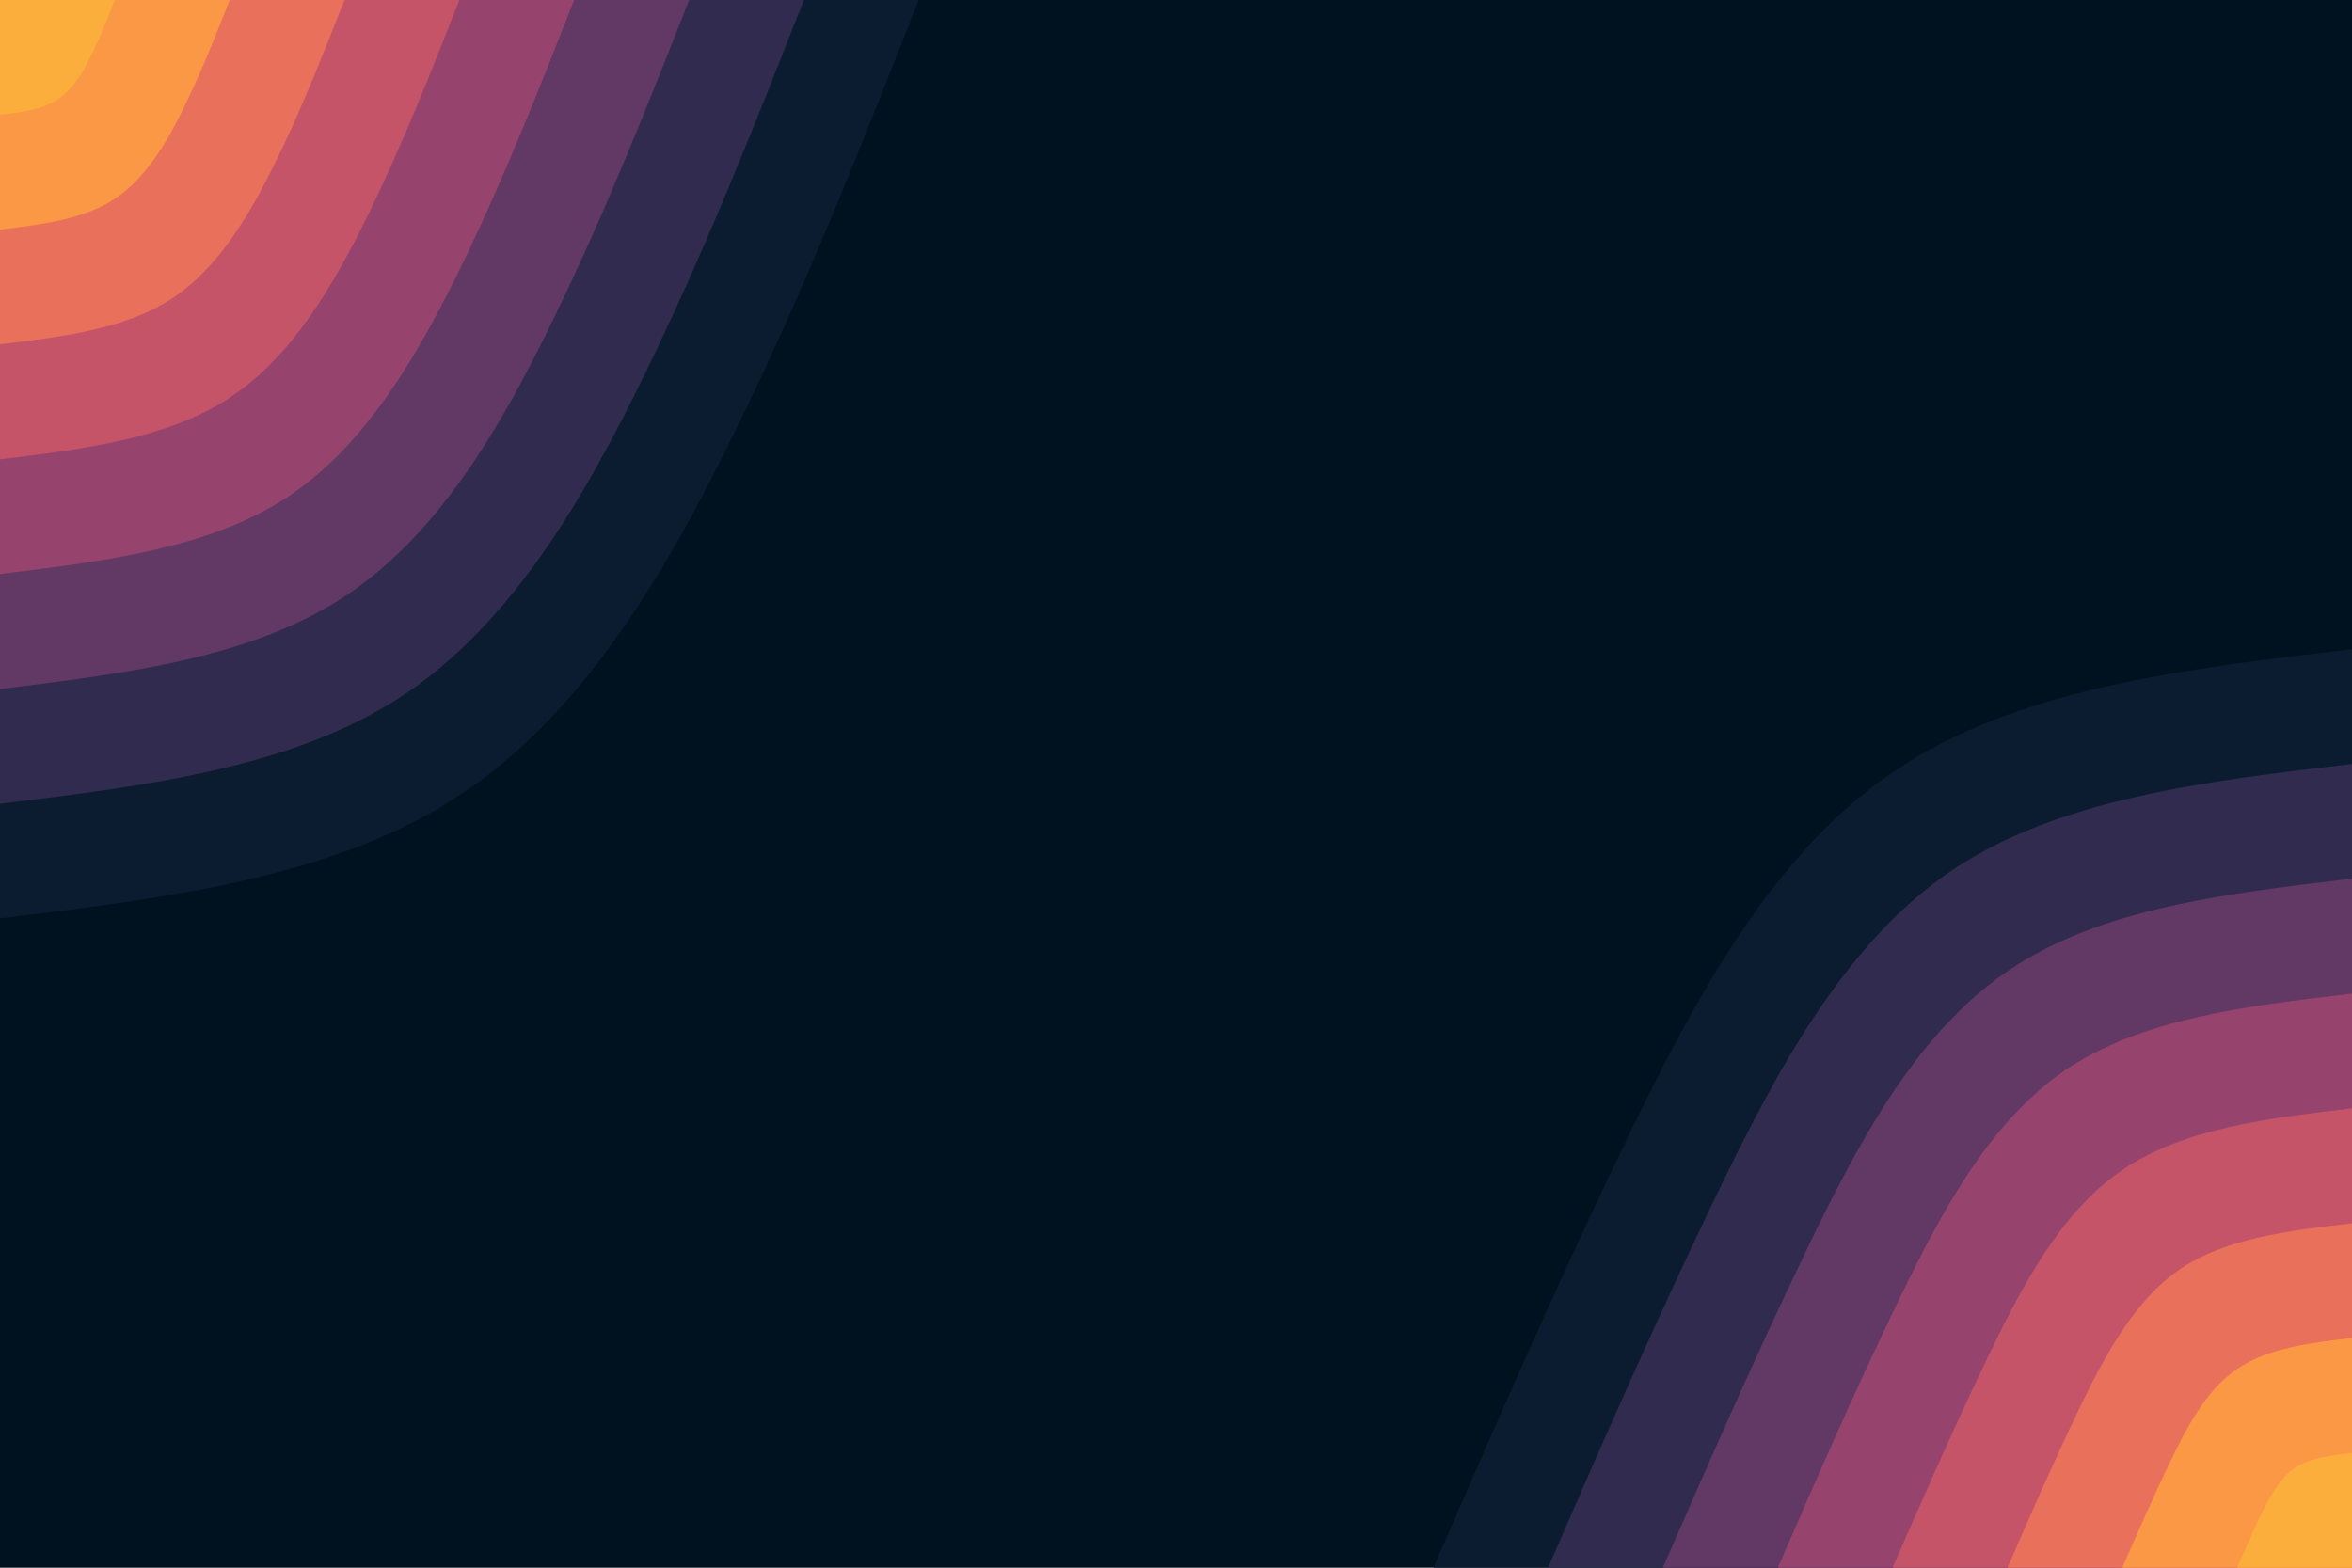
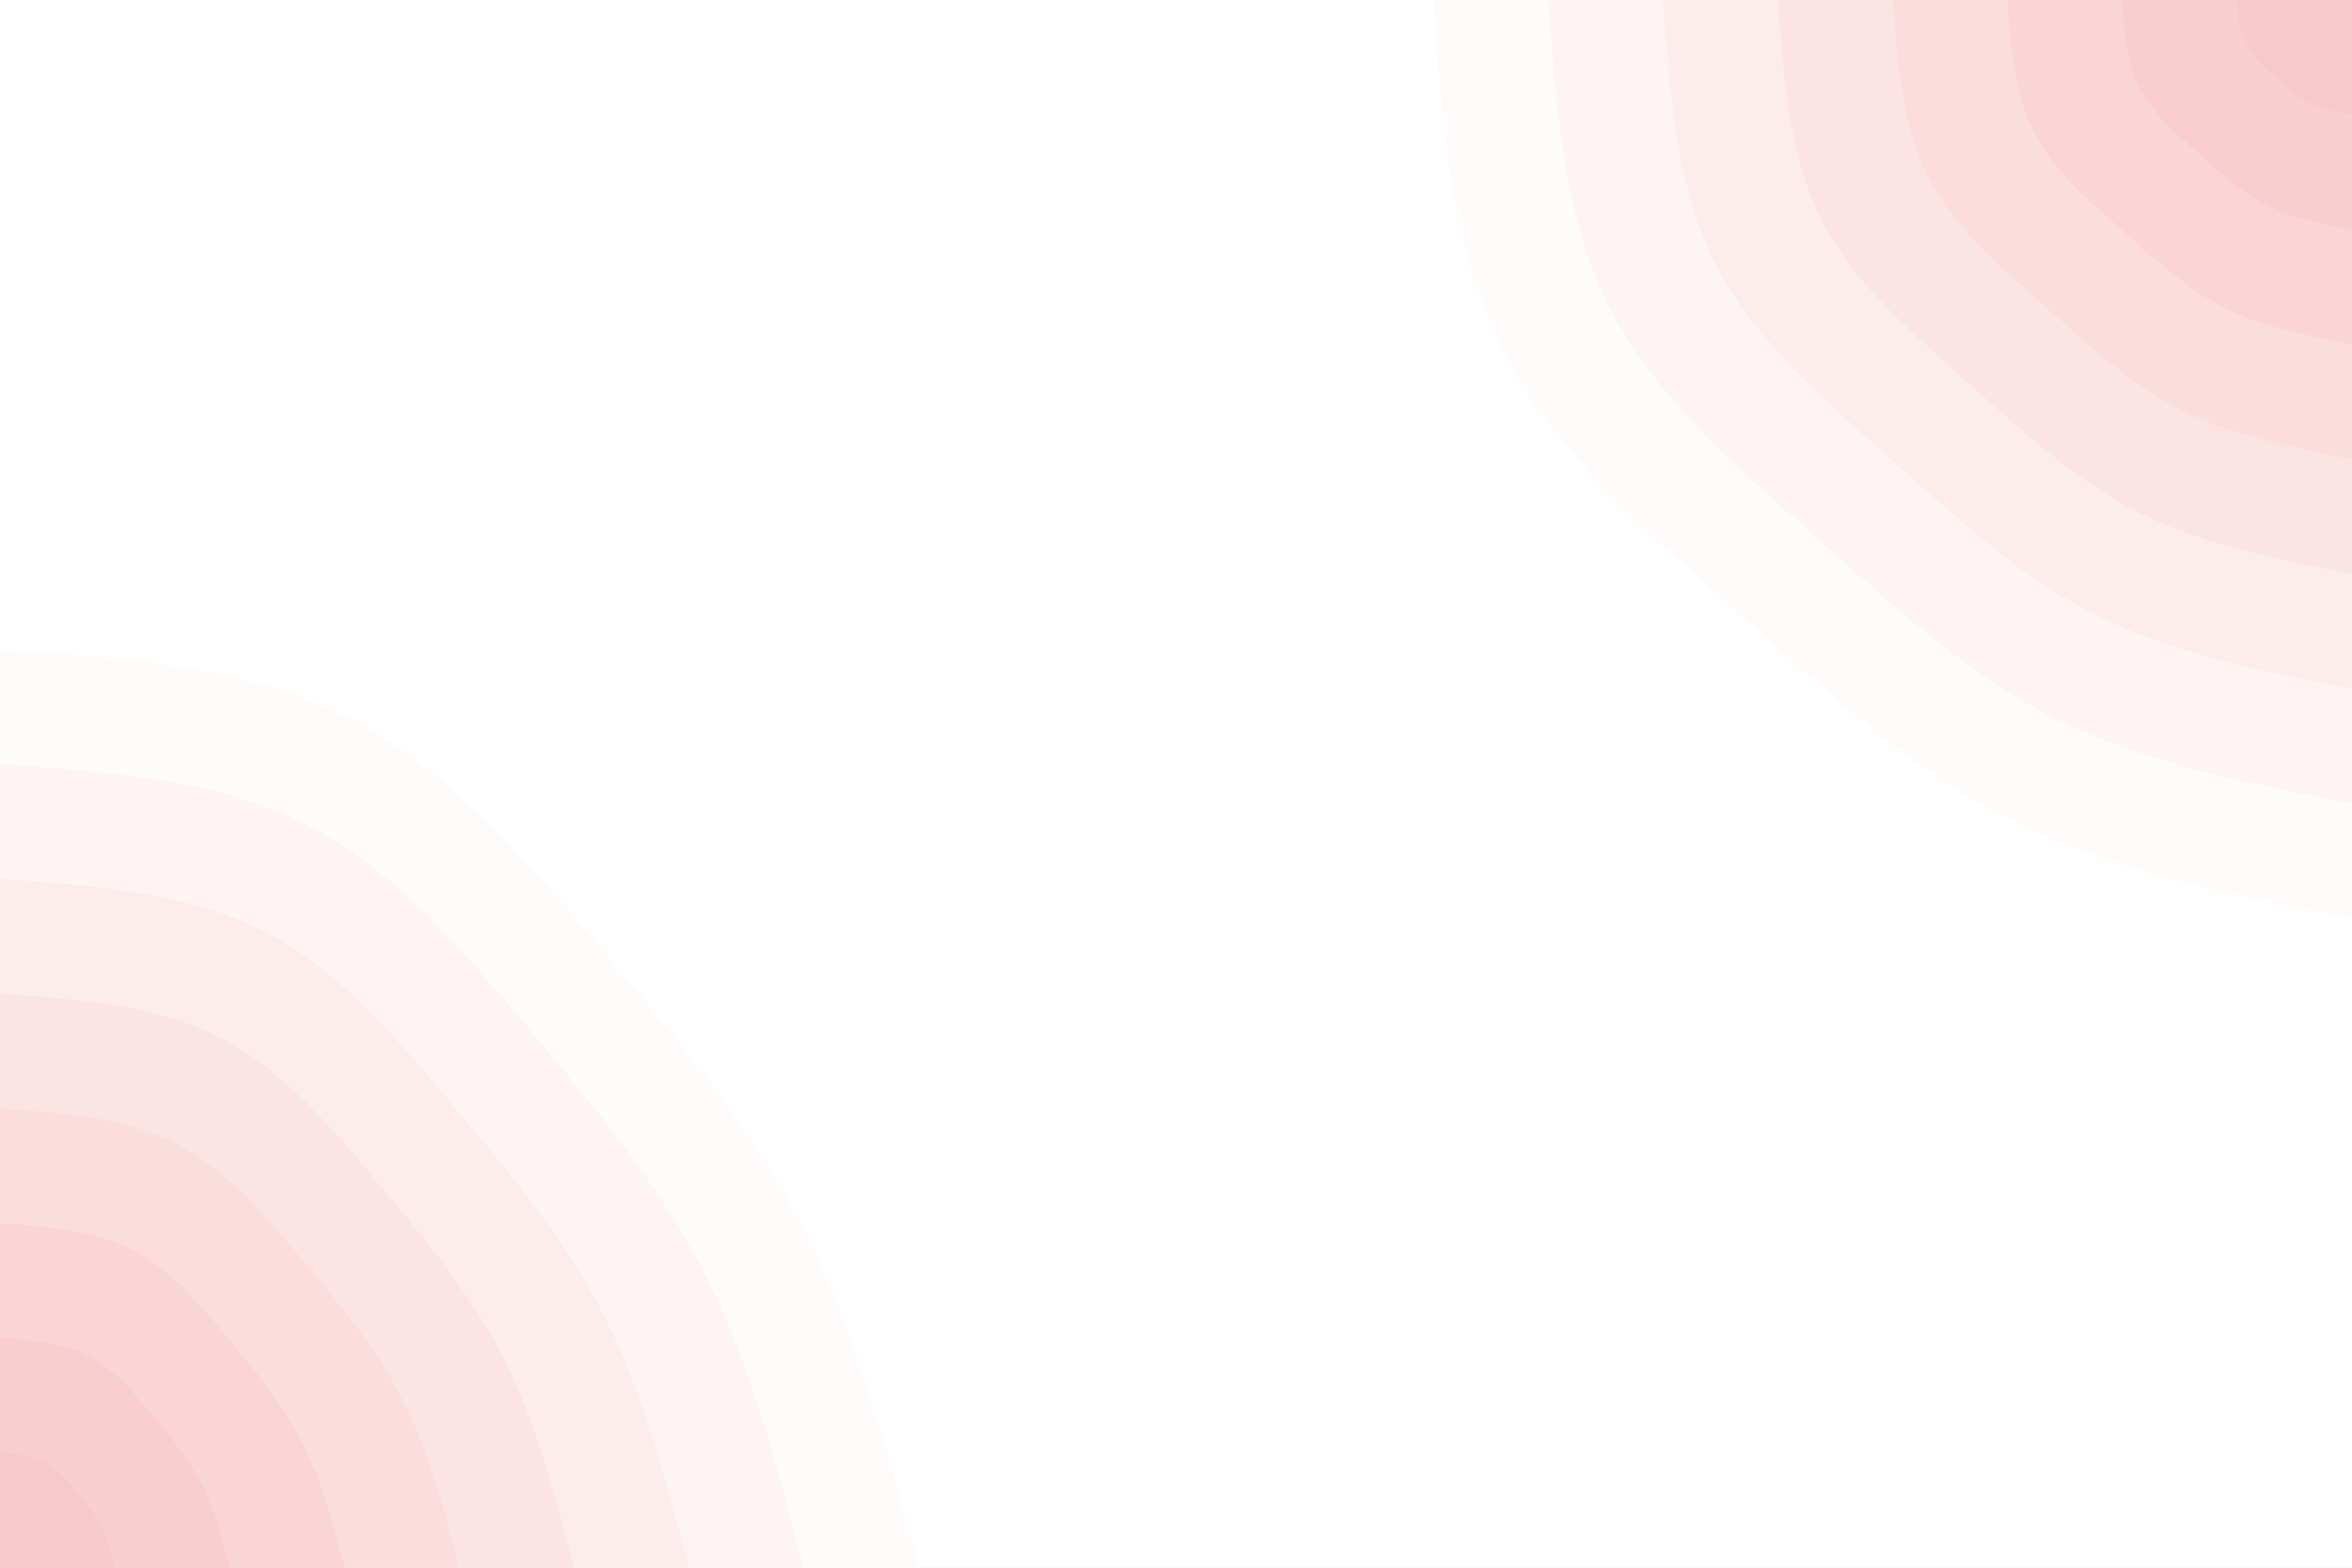
<svg xmlns="http://www.w3.org/2000/svg" id="visual" viewBox="0 0 900 600" width="900" height="600" version="1.1">
-   <rect x="0" y="0" width="900" height="600" fill="#001220" />
+   <rect x="0" y="0" width="900" height="600" fill="#ffffff" />
  <defs>
-     <linearGradient id="grad1_0" x1="33.3%" y1="100%" x2="100%" y2="0%">
-       <stop offset="20%" stop-color="#fbae3c" stop-opacity="1" />
-       <stop offset="80%" stop-color="#fbae3c" stop-opacity="1" />
+     <linearGradient id="grad1_0" x1="33.3%" y1="0%" x2="100%" y2="100%">
+       <stop offset="20%" stop-color="#f7caca" stop-opacity="1" />
+       <stop offset="80%" stop-color="#f7caca" stop-opacity="1" />
    </linearGradient>
  </defs>
  <defs>
-     <linearGradient id="grad1_1" x1="33.3%" y1="100%" x2="100%" y2="0%">
-       <stop offset="20%" stop-color="#fbae3c" stop-opacity="1" />
-       <stop offset="80%" stop-color="#f48350" stop-opacity="1" />
+     <linearGradient id="grad1_1" x1="33.3%" y1="0%" x2="100%" y2="100%">
+       <stop offset="20%" stop-color="#f7caca" stop-opacity="1" />
+       <stop offset="80%" stop-color="#f9d2d1" stop-opacity="1" />
    </linearGradient>
  </defs>
  <defs>
-     <linearGradient id="grad1_2" x1="33.3%" y1="100%" x2="100%" y2="0%">
-       <stop offset="20%" stop-color="#d96162" stop-opacity="1" />
-       <stop offset="80%" stop-color="#f48350" stop-opacity="1" />
+     <linearGradient id="grad1_2" x1="33.3%" y1="0%" x2="100%" y2="100%">
+       <stop offset="20%" stop-color="#fad9d9" stop-opacity="1" />
+       <stop offset="80%" stop-color="#f9d2d1" stop-opacity="1" />
    </linearGradient>
  </defs>
  <defs>
-     <linearGradient id="grad1_3" x1="33.3%" y1="100%" x2="100%" y2="0%">
-       <stop offset="20%" stop-color="#d96162" stop-opacity="1" />
-       <stop offset="80%" stop-color="#af4b6d" stop-opacity="1" />
+     <linearGradient id="grad1_3" x1="33.3%" y1="0%" x2="100%" y2="100%">
+       <stop offset="20%" stop-color="#fad9d9" stop-opacity="1" />
+       <stop offset="80%" stop-color="#fbe1e0" stop-opacity="1" />
    </linearGradient>
  </defs>
  <defs>
-     <linearGradient id="grad1_4" x1="33.3%" y1="100%" x2="100%" y2="0%">
-       <stop offset="20%" stop-color="#7c3e6b" stop-opacity="1" />
-       <stop offset="80%" stop-color="#af4b6d" stop-opacity="1" />
+     <linearGradient id="grad1_4" x1="33.3%" y1="0%" x2="100%" y2="100%">
+       <stop offset="20%" stop-color="#fce8e8" stop-opacity="1" />
+       <stop offset="80%" stop-color="#fbe1e0" stop-opacity="1" />
    </linearGradient>
  </defs>
  <defs>
-     <linearGradient id="grad1_5" x1="33.3%" y1="100%" x2="100%" y2="0%">
-       <stop offset="20%" stop-color="#7c3e6b" stop-opacity="1" />
-       <stop offset="80%" stop-color="#49335c" stop-opacity="1" />
+     <linearGradient id="grad1_5" x1="33.3%" y1="0%" x2="100%" y2="100%">
+       <stop offset="20%" stop-color="#fce8e8" stop-opacity="1" />
+       <stop offset="80%" stop-color="#fdf0f0" stop-opacity="1" />
    </linearGradient>
  </defs>
  <defs>
-     <linearGradient id="grad1_6" x1="33.3%" y1="100%" x2="100%" y2="0%">
-       <stop offset="20%" stop-color="#1d2540" stop-opacity="1" />
-       <stop offset="80%" stop-color="#49335c" stop-opacity="1" />
+     <linearGradient id="grad1_6" x1="33.3%" y1="0%" x2="100%" y2="100%">
+       <stop offset="20%" stop-color="#fef7f7" stop-opacity="1" />
+       <stop offset="80%" stop-color="#fdf0f0" stop-opacity="1" />
    </linearGradient>
  </defs>
  <defs>
-     <linearGradient id="grad1_7" x1="33.3%" y1="100%" x2="100%" y2="0%">
-       <stop offset="20%" stop-color="#1d2540" stop-opacity="1" />
-       <stop offset="80%" stop-color="#001220" stop-opacity="1" />
+     <linearGradient id="grad1_7" x1="33.3%" y1="0%" x2="100%" y2="100%">
+       <stop offset="20%" stop-color="#fef7f7" stop-opacity="1" />
+       <stop offset="80%" stop-color="#ffffff" stop-opacity="1" />
    </linearGradient>
  </defs>
  <defs>
-     <linearGradient id="grad2_0" x1="0%" y1="100%" x2="66.7%" y2="0%">
-       <stop offset="20%" stop-color="#fbae3c" stop-opacity="1" />
-       <stop offset="80%" stop-color="#fbae3c" stop-opacity="1" />
+     <linearGradient id="grad2_0" x1="0%" y1="0%" x2="66.7%" y2="100%">
+       <stop offset="20%" stop-color="#f7caca" stop-opacity="1" />
+       <stop offset="80%" stop-color="#f7caca" stop-opacity="1" />
    </linearGradient>
  </defs>
  <defs>
-     <linearGradient id="grad2_1" x1="0%" y1="100%" x2="66.7%" y2="0%">
-       <stop offset="20%" stop-color="#f48350" stop-opacity="1" />
-       <stop offset="80%" stop-color="#fbae3c" stop-opacity="1" />
+     <linearGradient id="grad2_1" x1="0%" y1="0%" x2="66.7%" y2="100%">
+       <stop offset="20%" stop-color="#f9d2d1" stop-opacity="1" />
+       <stop offset="80%" stop-color="#f7caca" stop-opacity="1" />
    </linearGradient>
  </defs>
  <defs>
-     <linearGradient id="grad2_2" x1="0%" y1="100%" x2="66.7%" y2="0%">
-       <stop offset="20%" stop-color="#f48350" stop-opacity="1" />
-       <stop offset="80%" stop-color="#d96162" stop-opacity="1" />
+     <linearGradient id="grad2_2" x1="0%" y1="0%" x2="66.7%" y2="100%">
+       <stop offset="20%" stop-color="#f9d2d1" stop-opacity="1" />
+       <stop offset="80%" stop-color="#fad9d9" stop-opacity="1" />
    </linearGradient>
  </defs>
  <defs>
-     <linearGradient id="grad2_3" x1="0%" y1="100%" x2="66.7%" y2="0%">
-       <stop offset="20%" stop-color="#af4b6d" stop-opacity="1" />
-       <stop offset="80%" stop-color="#d96162" stop-opacity="1" />
+     <linearGradient id="grad2_3" x1="0%" y1="0%" x2="66.7%" y2="100%">
+       <stop offset="20%" stop-color="#fbe1e0" stop-opacity="1" />
+       <stop offset="80%" stop-color="#fad9d9" stop-opacity="1" />
    </linearGradient>
  </defs>
  <defs>
-     <linearGradient id="grad2_4" x1="0%" y1="100%" x2="66.7%" y2="0%">
-       <stop offset="20%" stop-color="#af4b6d" stop-opacity="1" />
-       <stop offset="80%" stop-color="#7c3e6b" stop-opacity="1" />
+     <linearGradient id="grad2_4" x1="0%" y1="0%" x2="66.7%" y2="100%">
+       <stop offset="20%" stop-color="#fbe1e0" stop-opacity="1" />
+       <stop offset="80%" stop-color="#fce8e8" stop-opacity="1" />
    </linearGradient>
  </defs>
  <defs>
-     <linearGradient id="grad2_5" x1="0%" y1="100%" x2="66.7%" y2="0%">
-       <stop offset="20%" stop-color="#49335c" stop-opacity="1" />
-       <stop offset="80%" stop-color="#7c3e6b" stop-opacity="1" />
+     <linearGradient id="grad2_5" x1="0%" y1="0%" x2="66.7%" y2="100%">
+       <stop offset="20%" stop-color="#fdf0f0" stop-opacity="1" />
+       <stop offset="80%" stop-color="#fce8e8" stop-opacity="1" />
    </linearGradient>
  </defs>
  <defs>
-     <linearGradient id="grad2_6" x1="0%" y1="100%" x2="66.7%" y2="0%">
-       <stop offset="20%" stop-color="#49335c" stop-opacity="1" />
-       <stop offset="80%" stop-color="#1d2540" stop-opacity="1" />
+     <linearGradient id="grad2_6" x1="0%" y1="0%" x2="66.7%" y2="100%">
+       <stop offset="20%" stop-color="#fdf0f0" stop-opacity="1" />
+       <stop offset="80%" stop-color="#fef7f7" stop-opacity="1" />
    </linearGradient>
  </defs>
  <defs>
-     <linearGradient id="grad2_7" x1="0%" y1="100%" x2="66.7%" y2="0%">
-       <stop offset="20%" stop-color="#001220" stop-opacity="1" />
-       <stop offset="80%" stop-color="#1d2540" stop-opacity="1" />
+     <linearGradient id="grad2_7" x1="0%" y1="0%" x2="66.7%" y2="100%">
+       <stop offset="20%" stop-color="#ffffff" stop-opacity="1" />
+       <stop offset="80%" stop-color="#fef7f7" stop-opacity="1" />
    </linearGradient>
  </defs>
-   <g transform="translate(900, 600)">
-     <path d="M-351.5 0C-328.4 -53.1 -305.3 -106.2 -278.9 -161C-252.5 -215.8 -222.8 -272.4 -175.8 -304.4C-128.8 -336.5 -64.4 -344 0 -351.5L0 0Z" fill="#0c1c30" />
-     <path d="M-307.6 0C-287.4 -46.5 -267.1 -92.9 -244 -140.9C-220.9 -188.8 -194.9 -238.3 -153.8 -266.4C-112.7 -294.4 -56.3 -301 0 -307.6L0 0Z" fill="#312c4f" />
-     <path d="M-263.7 0C-246.3 -39.8 -228.9 -79.6 -209.1 -120.8C-189.3 -161.9 -167.1 -204.3 -131.8 -228.3C-96.6 -252.4 -48.3 -258 0 -263.7L0 0Z" fill="#623965" />
-     <path d="M-219.7 0C-205.3 -33.2 -190.8 -66.4 -174.3 -100.6C-157.8 -134.9 -139.2 -170.2 -109.9 -190.3C-80.5 -210.3 -40.2 -215 0 -219.7L0 0Z" fill="#96446e" />
-     <path d="M-175.8 0C-164.2 -26.5 -152.6 -53.1 -139.4 -80.5C-126.2 -107.9 -111.4 -136.2 -87.9 -152.2C-64.4 -168.2 -32.2 -172 0 -175.8L0 0Z" fill="#c55469" />
-     <path d="M-131.8 0C-123.2 -19.9 -114.5 -39.8 -104.6 -60.4C-94.7 -80.9 -83.5 -102.1 -65.9 -114.2C-48.3 -126.2 -24.1 -129 0 -131.8L0 0Z" fill="#e9705a" />
-     <path d="M-87.9 0C-82.1 -13.3 -76.3 -26.5 -69.7 -40.3C-63.1 -54 -55.7 -68.1 -43.9 -76.1C-32.2 -84.1 -16.1 -86 0 -87.9L0 0Z" fill="#fa9845" />
-     <path d="M-43.9 0C-41.1 -6.6 -38.2 -13.3 -34.9 -20.1C-31.6 -27 -27.8 -34 -22 -38.1C-16.1 -42.1 -8 -43 0 -43.9L0 0Z" fill="#fbae3c" />
+   <g transform="translate(900, 0)">
+     <path d="M0 351.5C-45.7 342.5 -91.3 333.5 -130.1 314.1C-168.9 294.7 -200.7 265 -234.8 234.8C-268.8 204.5 -305 173.7 -324.8 134.5C-344.6 95.3 -348.1 47.7 -351.5 0L0 0Z" fill="#fffbfb" />
+     <path d="M0 307.6C-40 299.7 -79.9 291.8 -113.8 274.9C-147.8 257.9 -175.6 231.9 -205.4 205.4C-235.2 178.9 -266.8 152 -284.2 117.7C-301.5 83.4 -304.6 41.7 -307.6 0L0 0Z" fill="#fef4f3" />
+     <path d="M0 263.7C-34.3 256.9 -68.5 250.1 -97.6 235.6C-126.7 221.1 -150.6 198.8 -176.1 176.1C-201.6 153.4 -228.7 130.3 -243.6 100.9C-258.5 71.5 -261.1 35.7 -263.7 0L0 0Z" fill="#fdecec" />
+     <path d="M0 219.7C-28.5 214.1 -57.1 208.4 -81.3 196.3C-105.5 184.2 -125.5 165.6 -146.7 146.7C-168 127.8 -190.6 108.6 -203 84.1C-215.4 59.6 -217.5 29.8 -219.7 0L0 0Z" fill="#fce4e4" />
+     <path d="M0 175.8C-22.8 171.3 -45.7 166.7 -65.1 157.1C-84.4 147.4 -100.4 132.5 -117.4 117.4C-134.4 102.3 -152.5 86.9 -162.4 67.3C-172.3 47.7 -174 23.8 -175.8 0L0 0Z" fill="#fbdddd" />
+     <path d="M0 131.8C-17.1 128.4 -34.3 125.1 -48.8 117.8C-63.3 110.5 -75.3 99.4 -88 88C-100.8 76.7 -114.4 65.2 -121.8 50.4C-129.2 35.7 -130.5 17.9 -131.8 0L0 0Z" fill="#f9d5d5" />
+     <path d="M0 87.9C-11.4 85.6 -22.8 83.4 -32.5 78.5C-42.2 73.7 -50.2 66.3 -58.7 58.7C-67.2 51.1 -76.2 43.4 -81.2 33.6C-86.2 23.8 -87 11.9 -87.9 0L0 0Z" fill="#f8cece" />
+     <path d="M0 43.9C-5.7 42.8 -11.4 41.7 -16.3 39.3C-21.1 36.8 -25.1 33.1 -29.3 29.3C-33.6 25.6 -38.1 21.7 -40.6 16.8C-43.1 11.9 -43.5 6 -43.9 0L0 0Z" fill="#f7caca" />
  </g>
-   <g transform="translate(0, 0)">
-     <path d="M351.5 0C330.2 54.2 309 108.3 282.3 163C255.7 217.7 223.7 272.9 175.8 304.4C127.8 336 63.9 343.7 0 351.5L0 0Z" fill="#0c1c30" />
-     <path d="M307.6 0C289 47.4 270.3 94.8 247 142.6C223.7 190.5 195.8 238.8 153.8 266.4C111.8 294 55.9 300.8 0 307.6L0 0Z" fill="#312c4f" />
-     <path d="M263.7 0C247.7 40.6 231.7 81.2 211.7 122.2C191.8 163.3 167.8 204.7 131.8 228.3C95.9 252 47.9 257.8 0 263.7L0 0Z" fill="#623965" />
-     <path d="M219.7 0C206.4 33.8 193.1 67.7 176.5 101.9C159.8 136.1 139.8 170.6 109.9 190.3C79.9 210 39.9 214.8 0 219.7L0 0Z" fill="#96446e" />
-     <path d="M175.8 0C165.1 27.1 154.5 54.2 141.2 81.5C127.8 108.8 111.9 136.5 87.9 152.2C63.9 168 32 171.9 0 175.8L0 0Z" fill="#c55469" />
-     <path d="M131.8 0C123.8 20.3 115.9 40.6 105.9 61.1C95.9 81.6 83.9 102.3 65.9 114.2C47.9 126 24 128.9 0 131.8L0 0Z" fill="#e9705a" />
-     <path d="M87.9 0C82.6 13.5 77.2 27.1 70.6 40.7C63.9 54.4 55.9 68.2 43.9 76.1C32 84 16 85.9 0 87.9L0 0Z" fill="#fa9845" />
-     <path d="M43.9 0C41.3 6.8 38.6 13.5 35.3 20.4C32 27.2 28 34.1 22 38.1C16 42 8 43 0 43.9L0 0Z" fill="#fbae3c" />
+   <g transform="translate(0, 600)">
+     <path d="M0 -351.5C47.7 -348.2 95.3 -344.8 134.5 -324.8C173.7 -304.7 204.5 -267.9 233.3 -233.3C262.2 -198.8 289.2 -166.3 308.6 -127.8C328 -89.3 339.8 -44.6 351.5 0L0 0Z" fill="#fffbfb" />
+     <path d="M0 -307.6C41.7 -304.7 83.4 -301.7 117.7 -284.2C152 -266.6 178.9 -234.4 204.2 -204.2C229.4 -173.9 253 -145.6 270 -111.8C287 -78.1 297.3 -39.1 307.6 0L0 0Z" fill="#fef4f3" />
+     <path d="M0 -263.7C35.7 -261.1 71.5 -258.6 100.9 -243.6C130.3 -228.5 153.4 -201 175 -175C196.7 -149.1 216.9 -124.8 231.4 -95.9C246 -67 254.8 -33.5 263.7 0L0 0Z" fill="#fdecec" />
+     <path d="M0 -219.7C29.8 -217.6 59.6 -215.5 84.1 -203C108.6 -190.4 127.8 -167.5 145.8 -145.8C163.9 -124.2 180.7 -104 192.9 -79.9C205 -55.8 212.3 -27.9 219.7 0L0 0Z" fill="#fce4e4" />
+     <path d="M0 -175.8C23.8 -174.1 47.7 -172.4 67.3 -162.4C86.9 -152.4 102.2 -134 116.7 -116.7C131.1 -99.4 144.6 -83.2 154.3 -63.9C164 -44.6 169.9 -22.3 175.8 0L0 0Z" fill="#fbdddd" />
+     <path d="M0 -131.8C17.9 -130.6 35.7 -129.3 50.4 -121.8C65.2 -114.3 76.7 -100.5 87.5 -87.5C98.3 -74.5 108.4 -62.4 115.7 -47.9C123 -33.5 127.4 -16.7 131.8 0L0 0Z" fill="#f9d5d5" />
+     <path d="M0 -87.9C11.9 -87 23.8 -86.2 33.6 -81.2C43.4 -76.2 51.1 -67 58.3 -58.3C65.6 -49.7 72.3 -41.6 77.1 -32C82 -22.3 84.9 -11.2 87.9 0L0 0Z" fill="#f8cece" />
+     <path d="M0 -43.9C6 -43.5 11.9 -43.1 16.8 -40.6C21.7 -38.1 25.6 -33.5 29.2 -29.2C32.8 -24.8 36.1 -20.8 38.6 -16C41 -11.2 42.5 -5.6 43.9 0L0 0Z" fill="#f7caca" />
  </g>
</svg>
